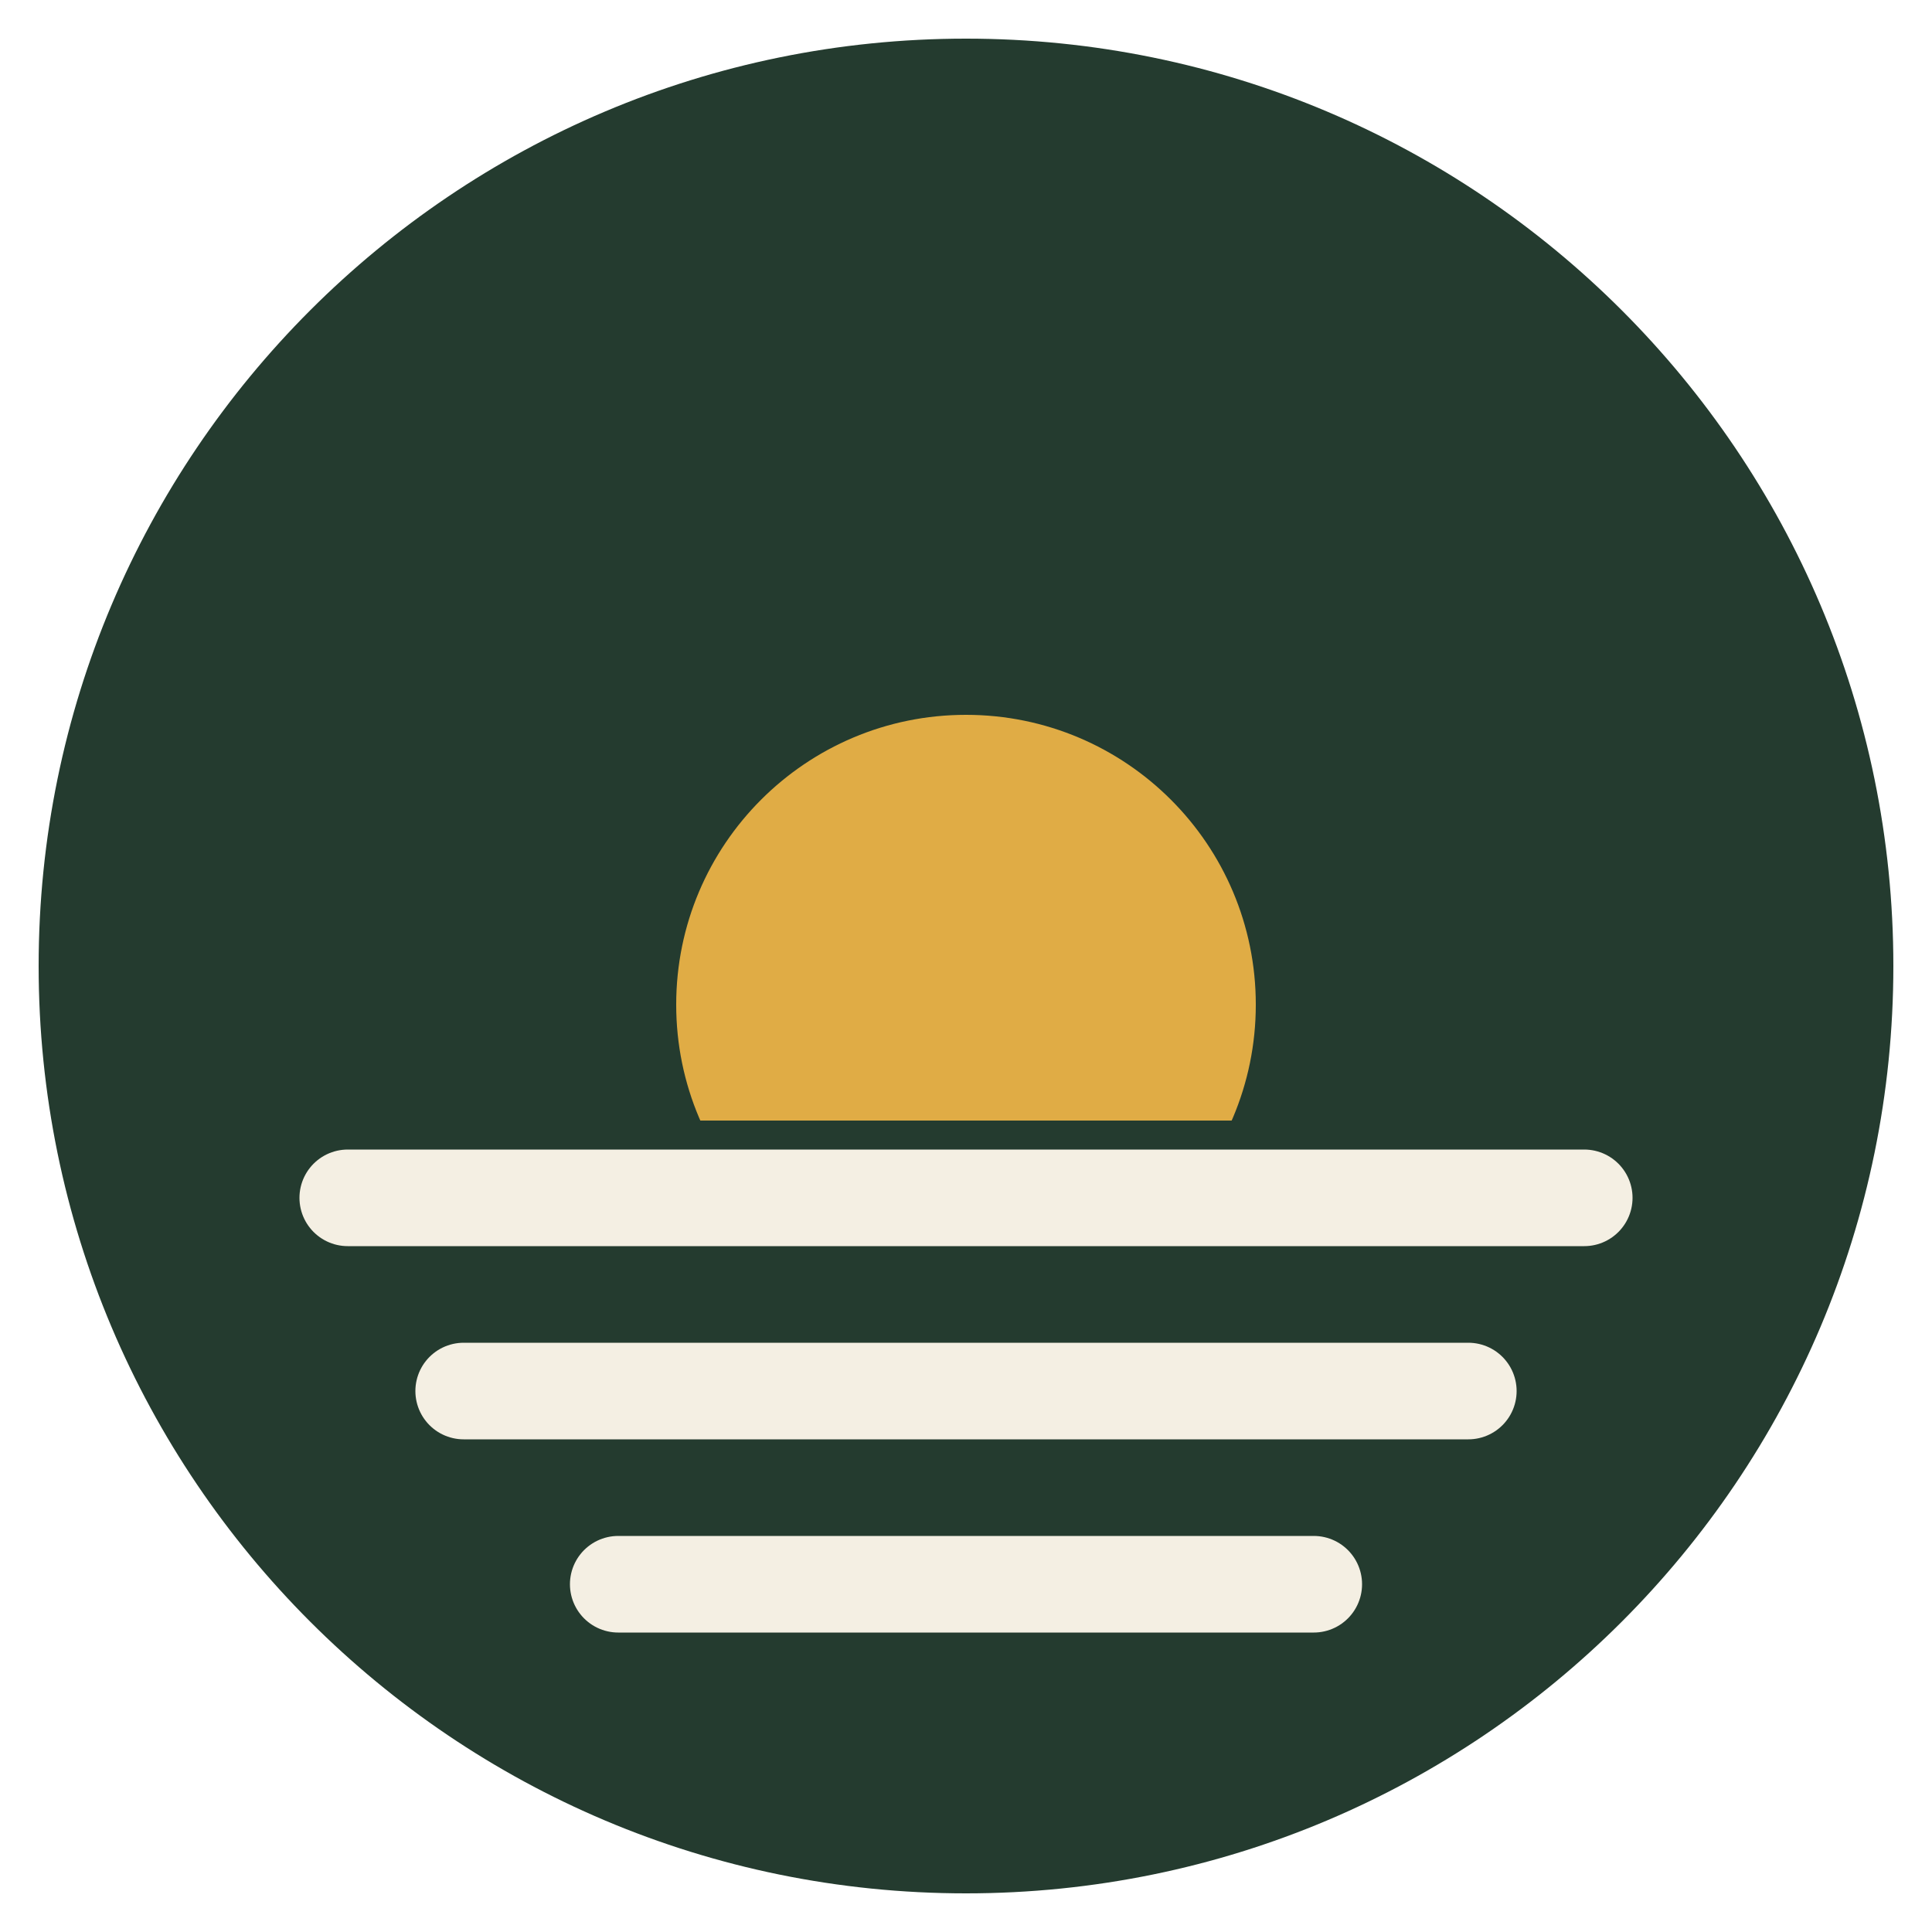
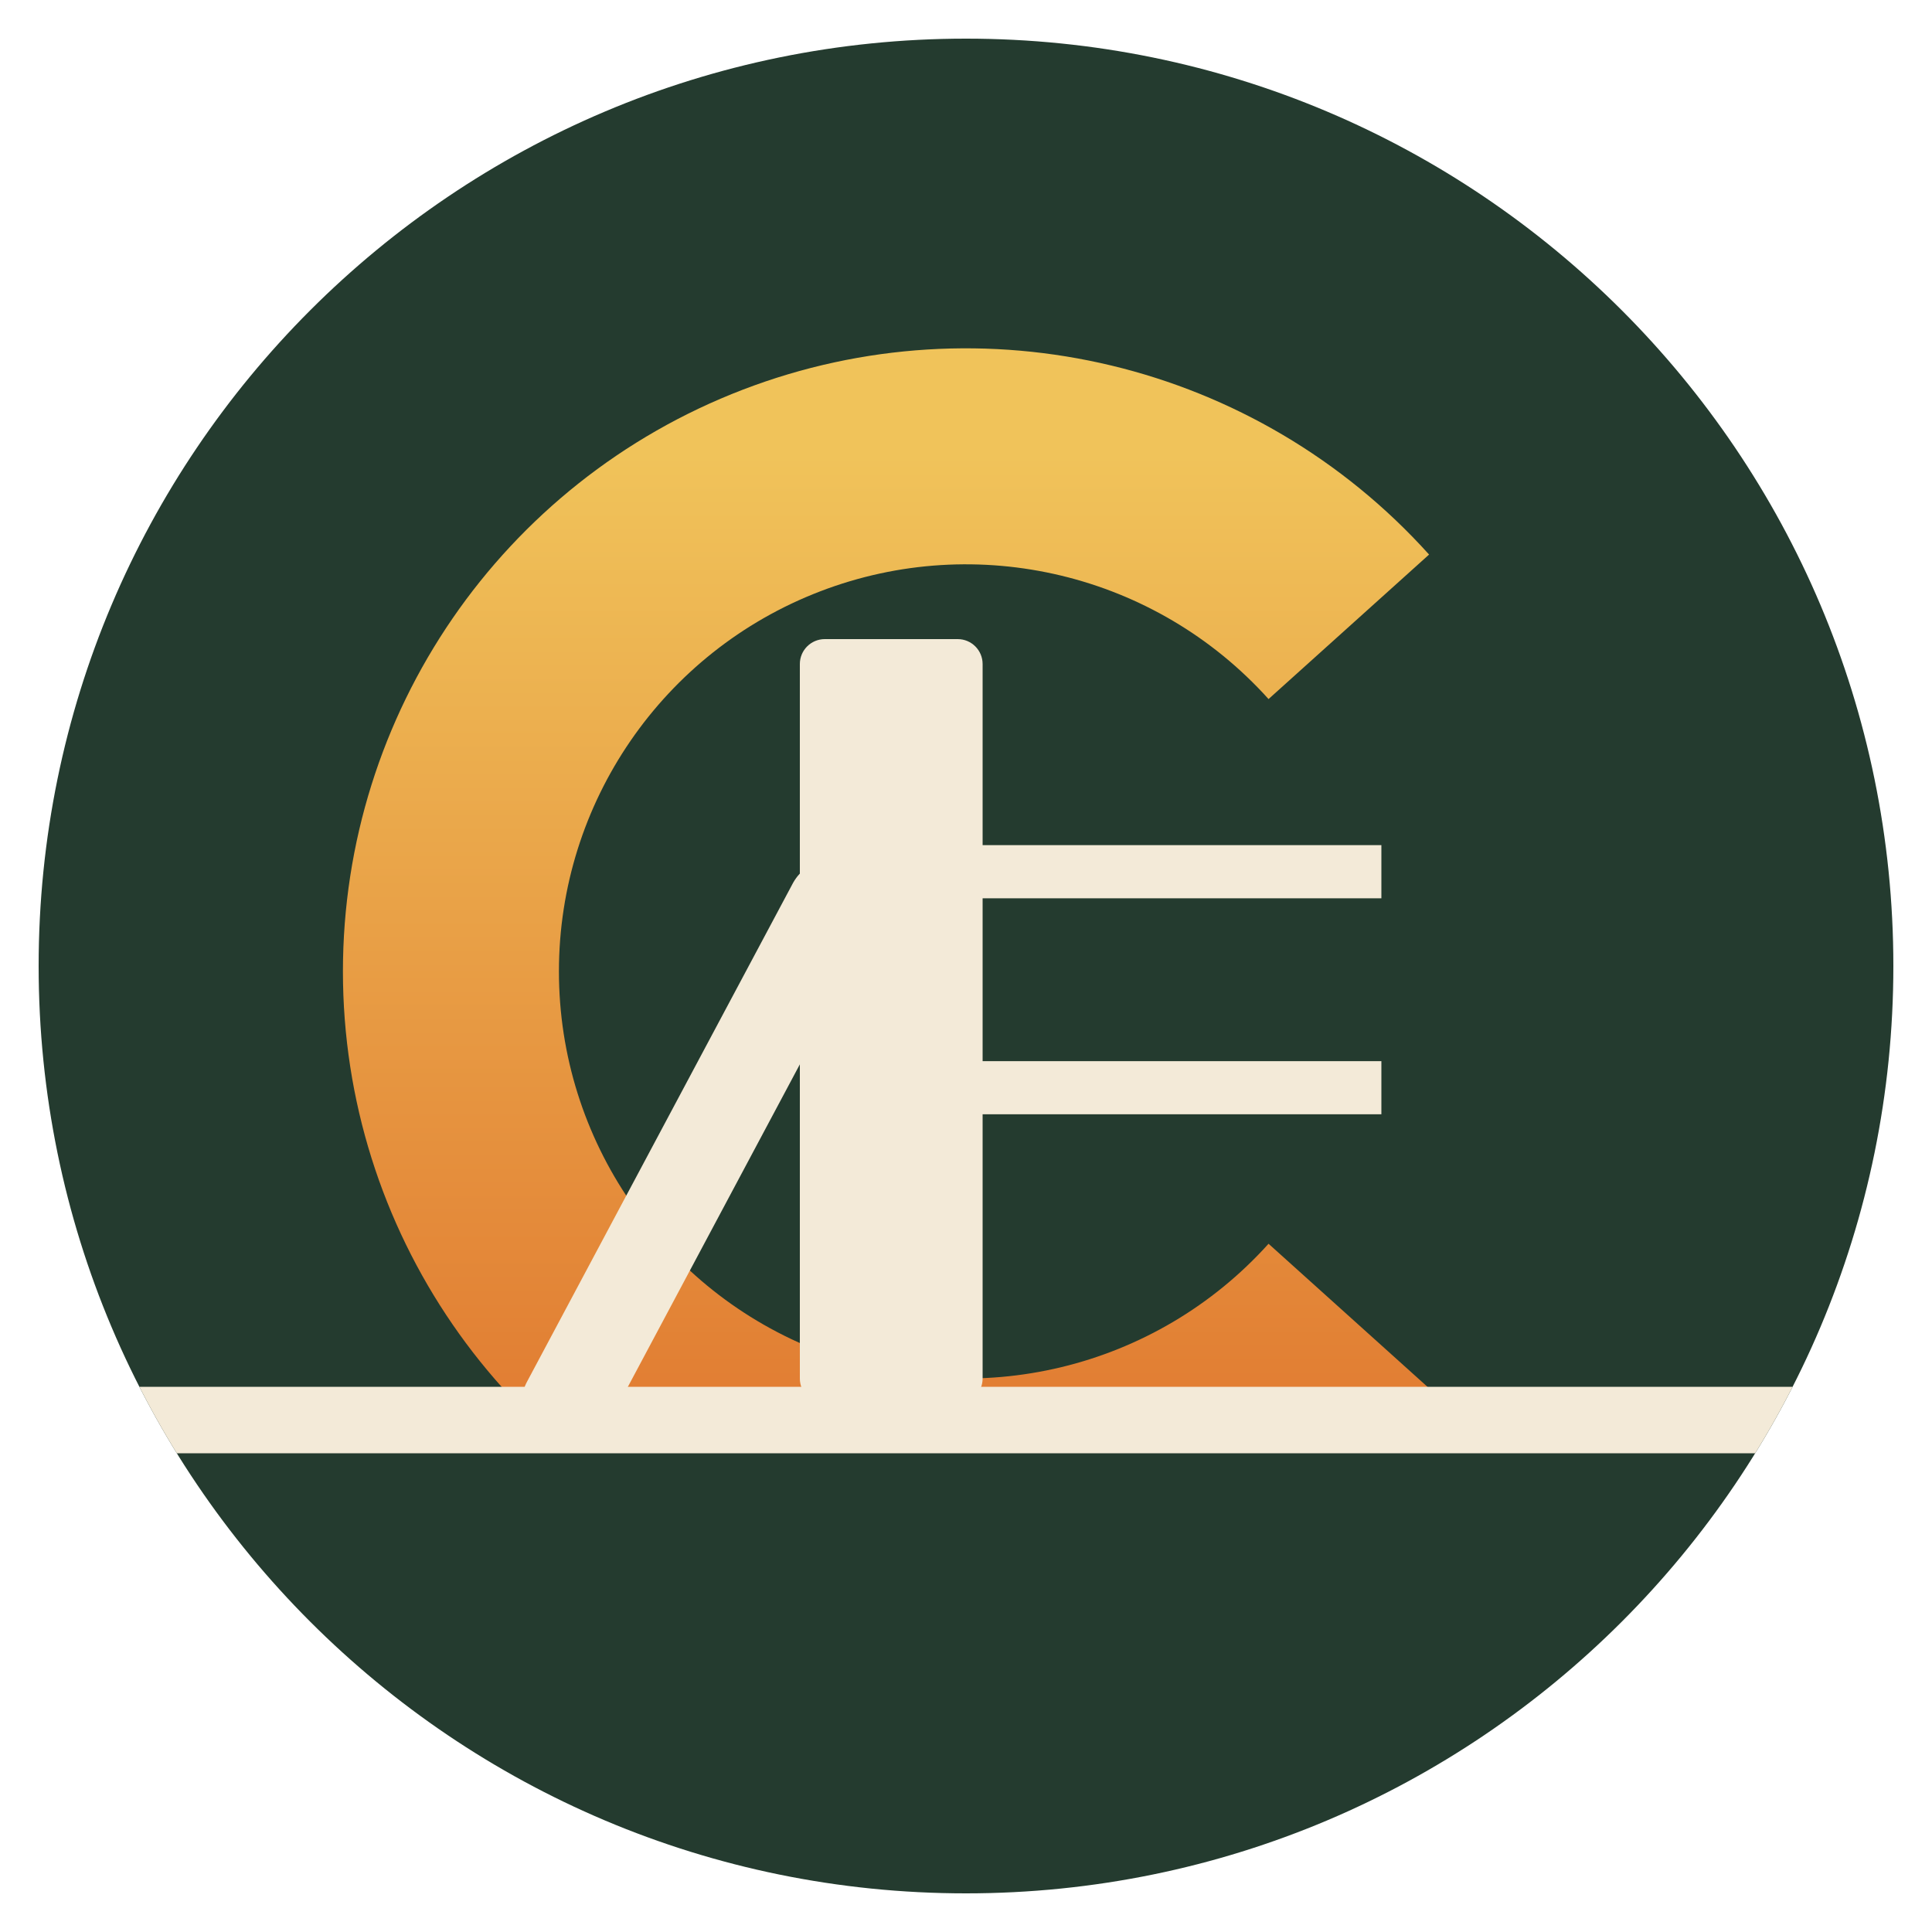
- <svg xmlns="http://www.w3.org/2000/svg" viewBox="0 0 100 100">
+ <svg xmlns="http://www.w3.org/2000/svg" viewBox="0 0 100 100" role="img" aria-label="Cornerpost Logic">
+   <defs>
+     <clipPath id="badge">
+       <circle cx="50" cy="50" r="48" />
+     </clipPath>
+   </defs>
  <circle cx="50" cy="50" r="48" fill="#243b2f" />
-   <circle cx="50" cy="52" r="15" fill="#e0ac45" />
-   <path d="M8 58 H92 V70 H8 Z" fill="#243b2f" />
-   <g fill="none" stroke="#f4efe3" stroke-width="5" stroke-linecap="round">
-     <path d="M18 62 H82" />
-     <path d="M24 72 H76" />
-     <path d="M32 82 H68" />
+   <g clip-path="url(#badge)">
+     <g transform="translate(50 52) scale(.86) translate(-50 -52)">
+       <defs>
+         <linearGradient id="sunicon" x1="0" y1="0" x2="0" y2="1" gradientUnits="objectBoundingBox">
+           <stop offset="0" stop-color="#f0c35a" />
+           <stop offset="1" stop-color="#e0772f" />
+         </linearGradient>
+         <clipPath id="aboveicon">
+           <rect x="0" y="0" width="100" height="76" />
+         </clipPath>
+       </defs>
+       <path clip-path="url(#aboveicon)" d="M73.04 29.26A31 31 0 1 0 73.04 70.74" fill="none" stroke="url(#sunicon)" stroke-width="13" />
+       <path d="M50 44H75M50 57H75" stroke="#f3ead8" stroke-width="3.2" />
+       <rect x="40" y="30" width="11" height="46" rx="1.5" fill="#f3ead8" />
+       <path d="M26 76 42 46" stroke="#f3ead8" stroke-width="5.5" stroke-linecap="round" />
+       <rect x="-10" y="75" width="120" height="4" rx="2" fill="#f3ead8" />
+     </g>
  </g>
</svg>
